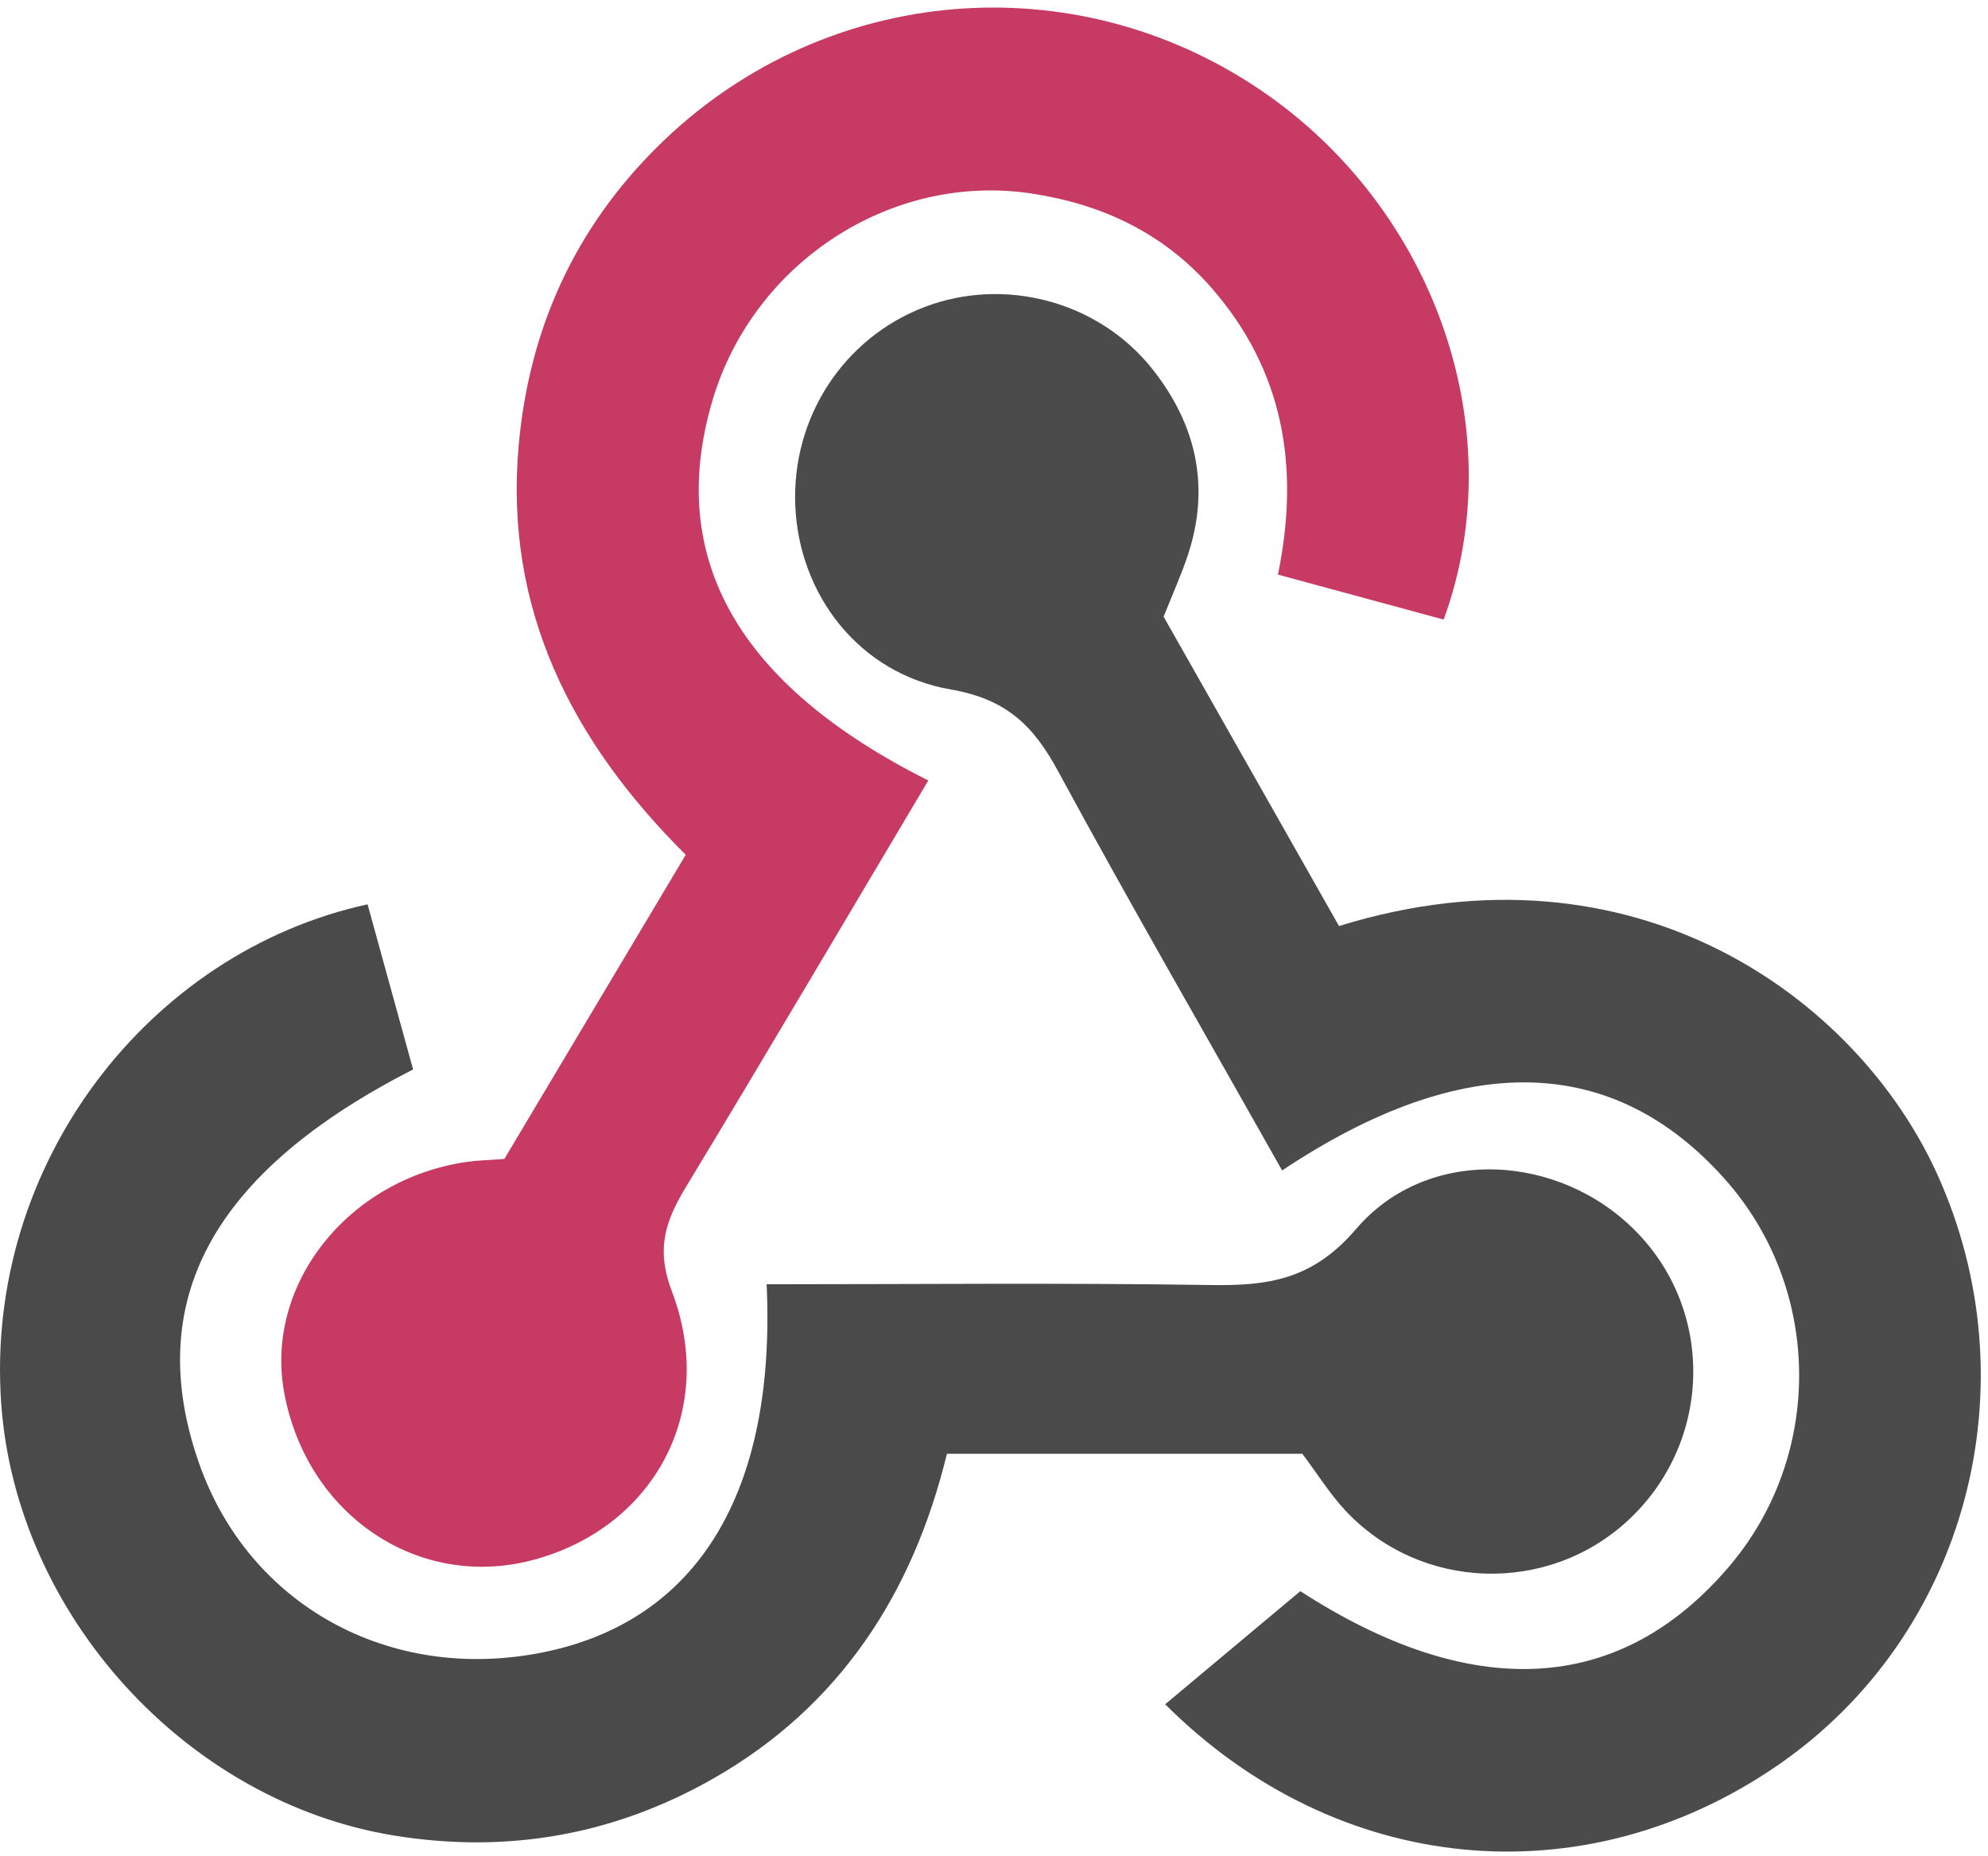
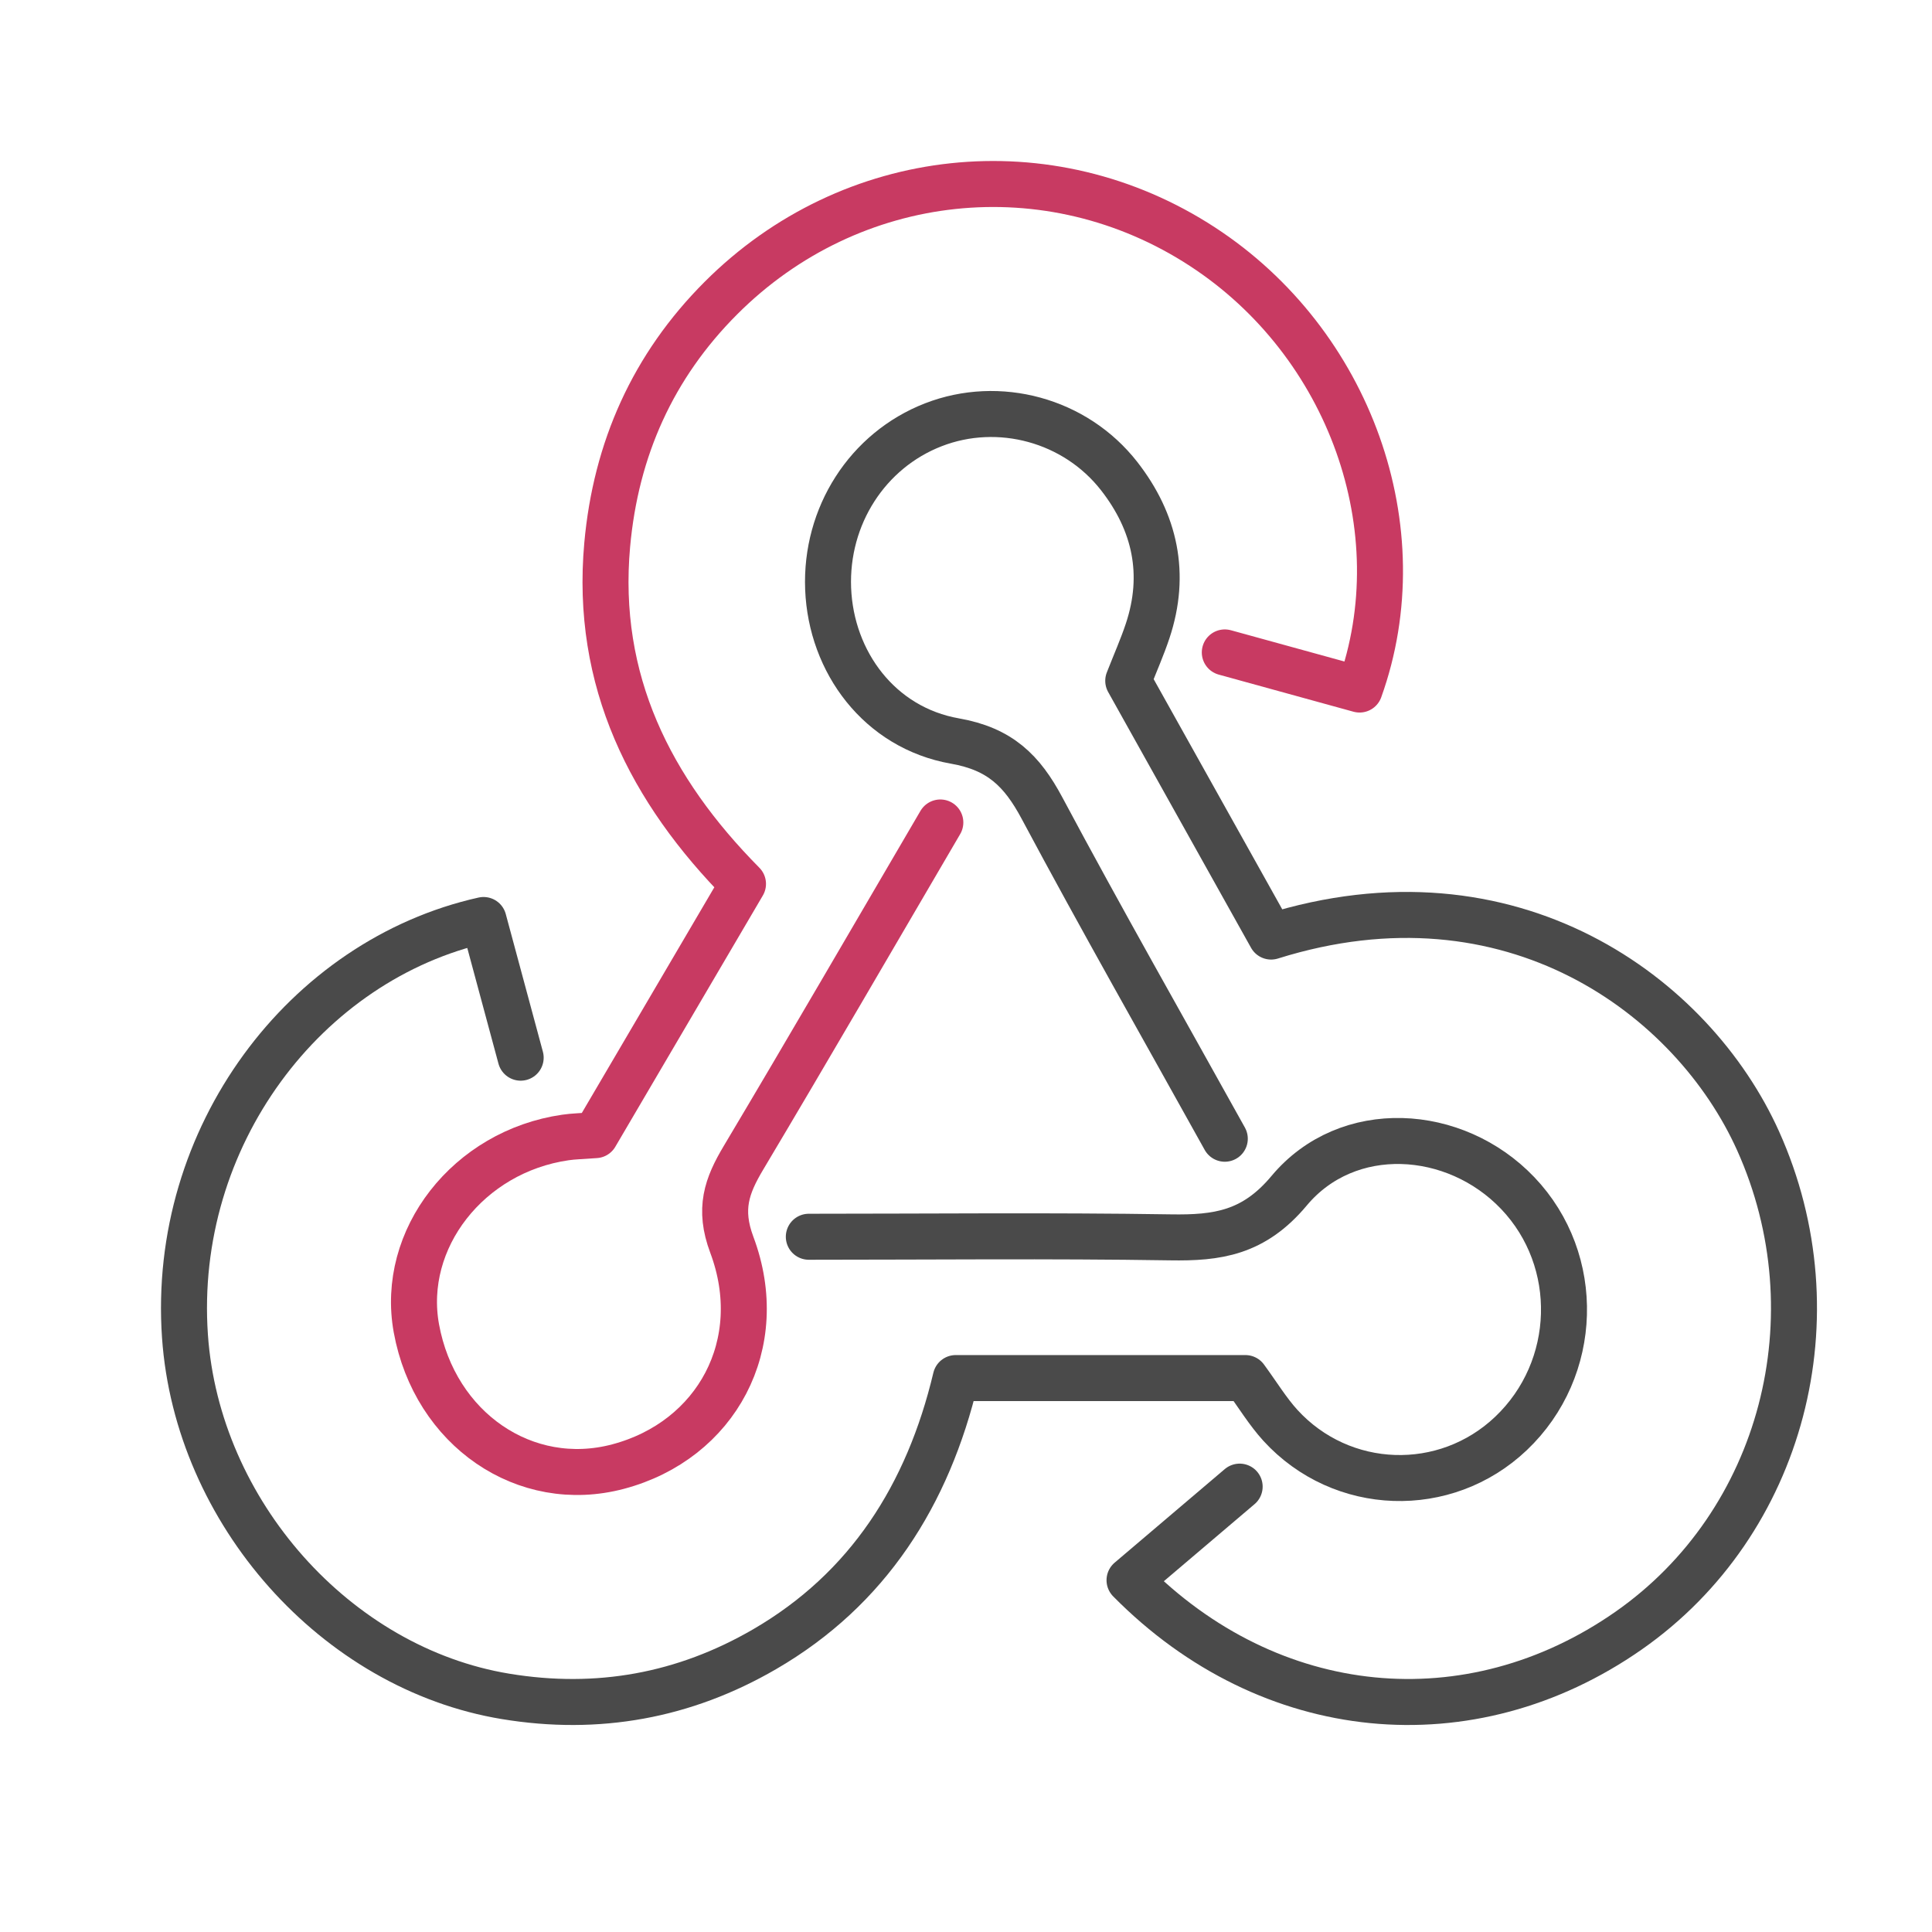
- <svg xmlns="http://www.w3.org/2000/svg" width="2500" height="2334" viewBox="0 0 256 239" preserveAspectRatio="xMidYMid">
-   <path d="M119.54 100.503c-10.61 17.836-20.775 35.108-31.152 52.25-2.665 4.401-3.984 7.986-1.855 13.58 5.878 15.454-2.414 30.493-17.998 34.575-14.697 3.851-29.016-5.808-31.932-21.543-2.584-13.927 8.224-27.58 23.58-29.757 1.286-.184 2.6-.205 4.762-.367l23.358-39.168C73.612 95.465 64.868 78.39 66.803 57.23c1.368-14.957 7.25-27.883 18-38.477 20.59-20.288 52.002-23.573 76.246-8.001 23.284 14.958 33.948 44.094 24.858 69.031-6.854-1.858-13.756-3.732-21.343-5.79 2.854-13.865.743-26.315-8.608-36.981-6.178-7.042-14.106-10.733-23.12-12.093-18.072-2.73-35.815 8.88-41.08 26.618-5.976 20.13 3.069 36.575 27.784 48.967z" fill="#C73A63" />
-   <path d="M149.841 79.41c7.475 13.187 15.065 26.573 22.587 39.836 38.02-11.763 66.686 9.284 76.97 31.817 12.422 27.219 3.93 59.457-20.465 76.25-25.04 17.238-56.707 14.293-78.892-7.851 5.654-4.733 11.336-9.487 17.407-14.566 21.912 14.192 41.077 13.524 55.305-3.282 12.133-14.337 11.87-35.714-.615-49.75-14.408-16.197-33.707-16.691-57.035-1.143-9.677-17.168-19.522-34.199-28.893-51.491-3.16-5.828-6.648-9.21-13.77-10.443-11.893-2.062-19.571-12.275-20.032-23.717-.453-11.316 6.214-21.545 16.634-25.53 10.322-3.949 22.435-.762 29.378 8.014 5.674 7.17 7.477 15.24 4.491 24.083-.83 2.466-1.905 4.852-3.07 7.774z" fill="#4B4B4B" />
-   <path d="M167.707 187.21h-45.77c-4.387 18.044-13.863 32.612-30.19 41.876-12.693 7.2-26.373 9.641-40.933 7.29-26.808-4.323-48.728-28.456-50.658-55.63-2.184-30.784 18.975-58.147 47.178-64.293 1.947 7.071 3.915 14.21 5.862 21.264-25.876 13.202-34.832 29.836-27.59 50.636 6.375 18.304 24.484 28.337 44.147 24.457 20.08-3.962 30.204-20.65 28.968-47.432 19.036 0 38.088-.197 57.126.097 7.434.117 13.173-.654 18.773-7.208 9.22-10.784 26.191-9.811 36.121.374 10.148 10.409 9.662 27.157-1.077 37.127-10.361 9.62-26.73 9.106-36.424-1.26-1.992-2.136-3.562-4.673-5.533-7.298z" fill="#4A4A4A" />
+ <svg xmlns="http://www.w3.org/2000/svg" width="42" height="42" viewBox="0 0 42 42">
+   <g fill="none" fill-rule="evenodd" stroke-linecap="round" stroke-linejoin="round">
+     <path d="M20.442 17.88c-1.457 2.487-2.853 4.896-4.278 7.287-.366.613-.547 1.113-.255 1.893.808 2.155-.331 4.253-2.471 4.822-2.019.537-3.985-.81-4.386-3.004-.354-1.942 1.13-3.846 3.239-4.15.176-.026.357-.029.654-.051l3.207-5.462c-2.017-2.038-3.218-4.419-2.952-7.37.188-2.085.996-3.888 2.472-5.365 2.827-2.83 7.141-3.288 10.47-1.116 3.198 2.086 4.663 6.149 3.414 9.626l-2.93-.807" stroke="#C83A62" />
+     <path d="M26.626 24.755c-1.331-2.397-2.685-4.774-3.974-7.188-.435-.814-.914-1.286-1.894-1.458-1.636-.288-2.692-1.714-2.755-3.311-.062-1.58.855-3.008 2.288-3.564 1.42-.552 3.085-.107 4.04 1.118.78 1.001 1.029 2.128.618 3.363-.114.344-.262.677-.422 1.085l3.106 5.56c5.23-1.641 9.172 1.297 10.587 4.443 1.708 3.8.54 8.3-2.815 10.645-3.444 2.406-7.8 1.995-10.85-1.096l2.394-2.034" stroke="#4A4A4A" />
+     <path d="M17.583 26.886c2.619 0 5.24-.028 7.86.013 1.022.017 1.812-.092 2.582-1.014 1.269-1.518 3.604-1.38 4.97.053 1.396 1.465 1.33 3.822-.148 5.225-1.426 1.354-3.678 1.282-5.012-.177-.274-.301-.49-.658-.761-1.028h-6.297c-.604 2.54-1.908 4.59-4.154 5.894-1.746 1.014-3.629 1.357-5.632 1.026-3.688-.608-6.704-4.005-6.97-7.83-.3-4.332 2.611-8.183 6.491-9.048l.807 2.993" stroke="#4A4A4A" />
+   </g>
</svg>
